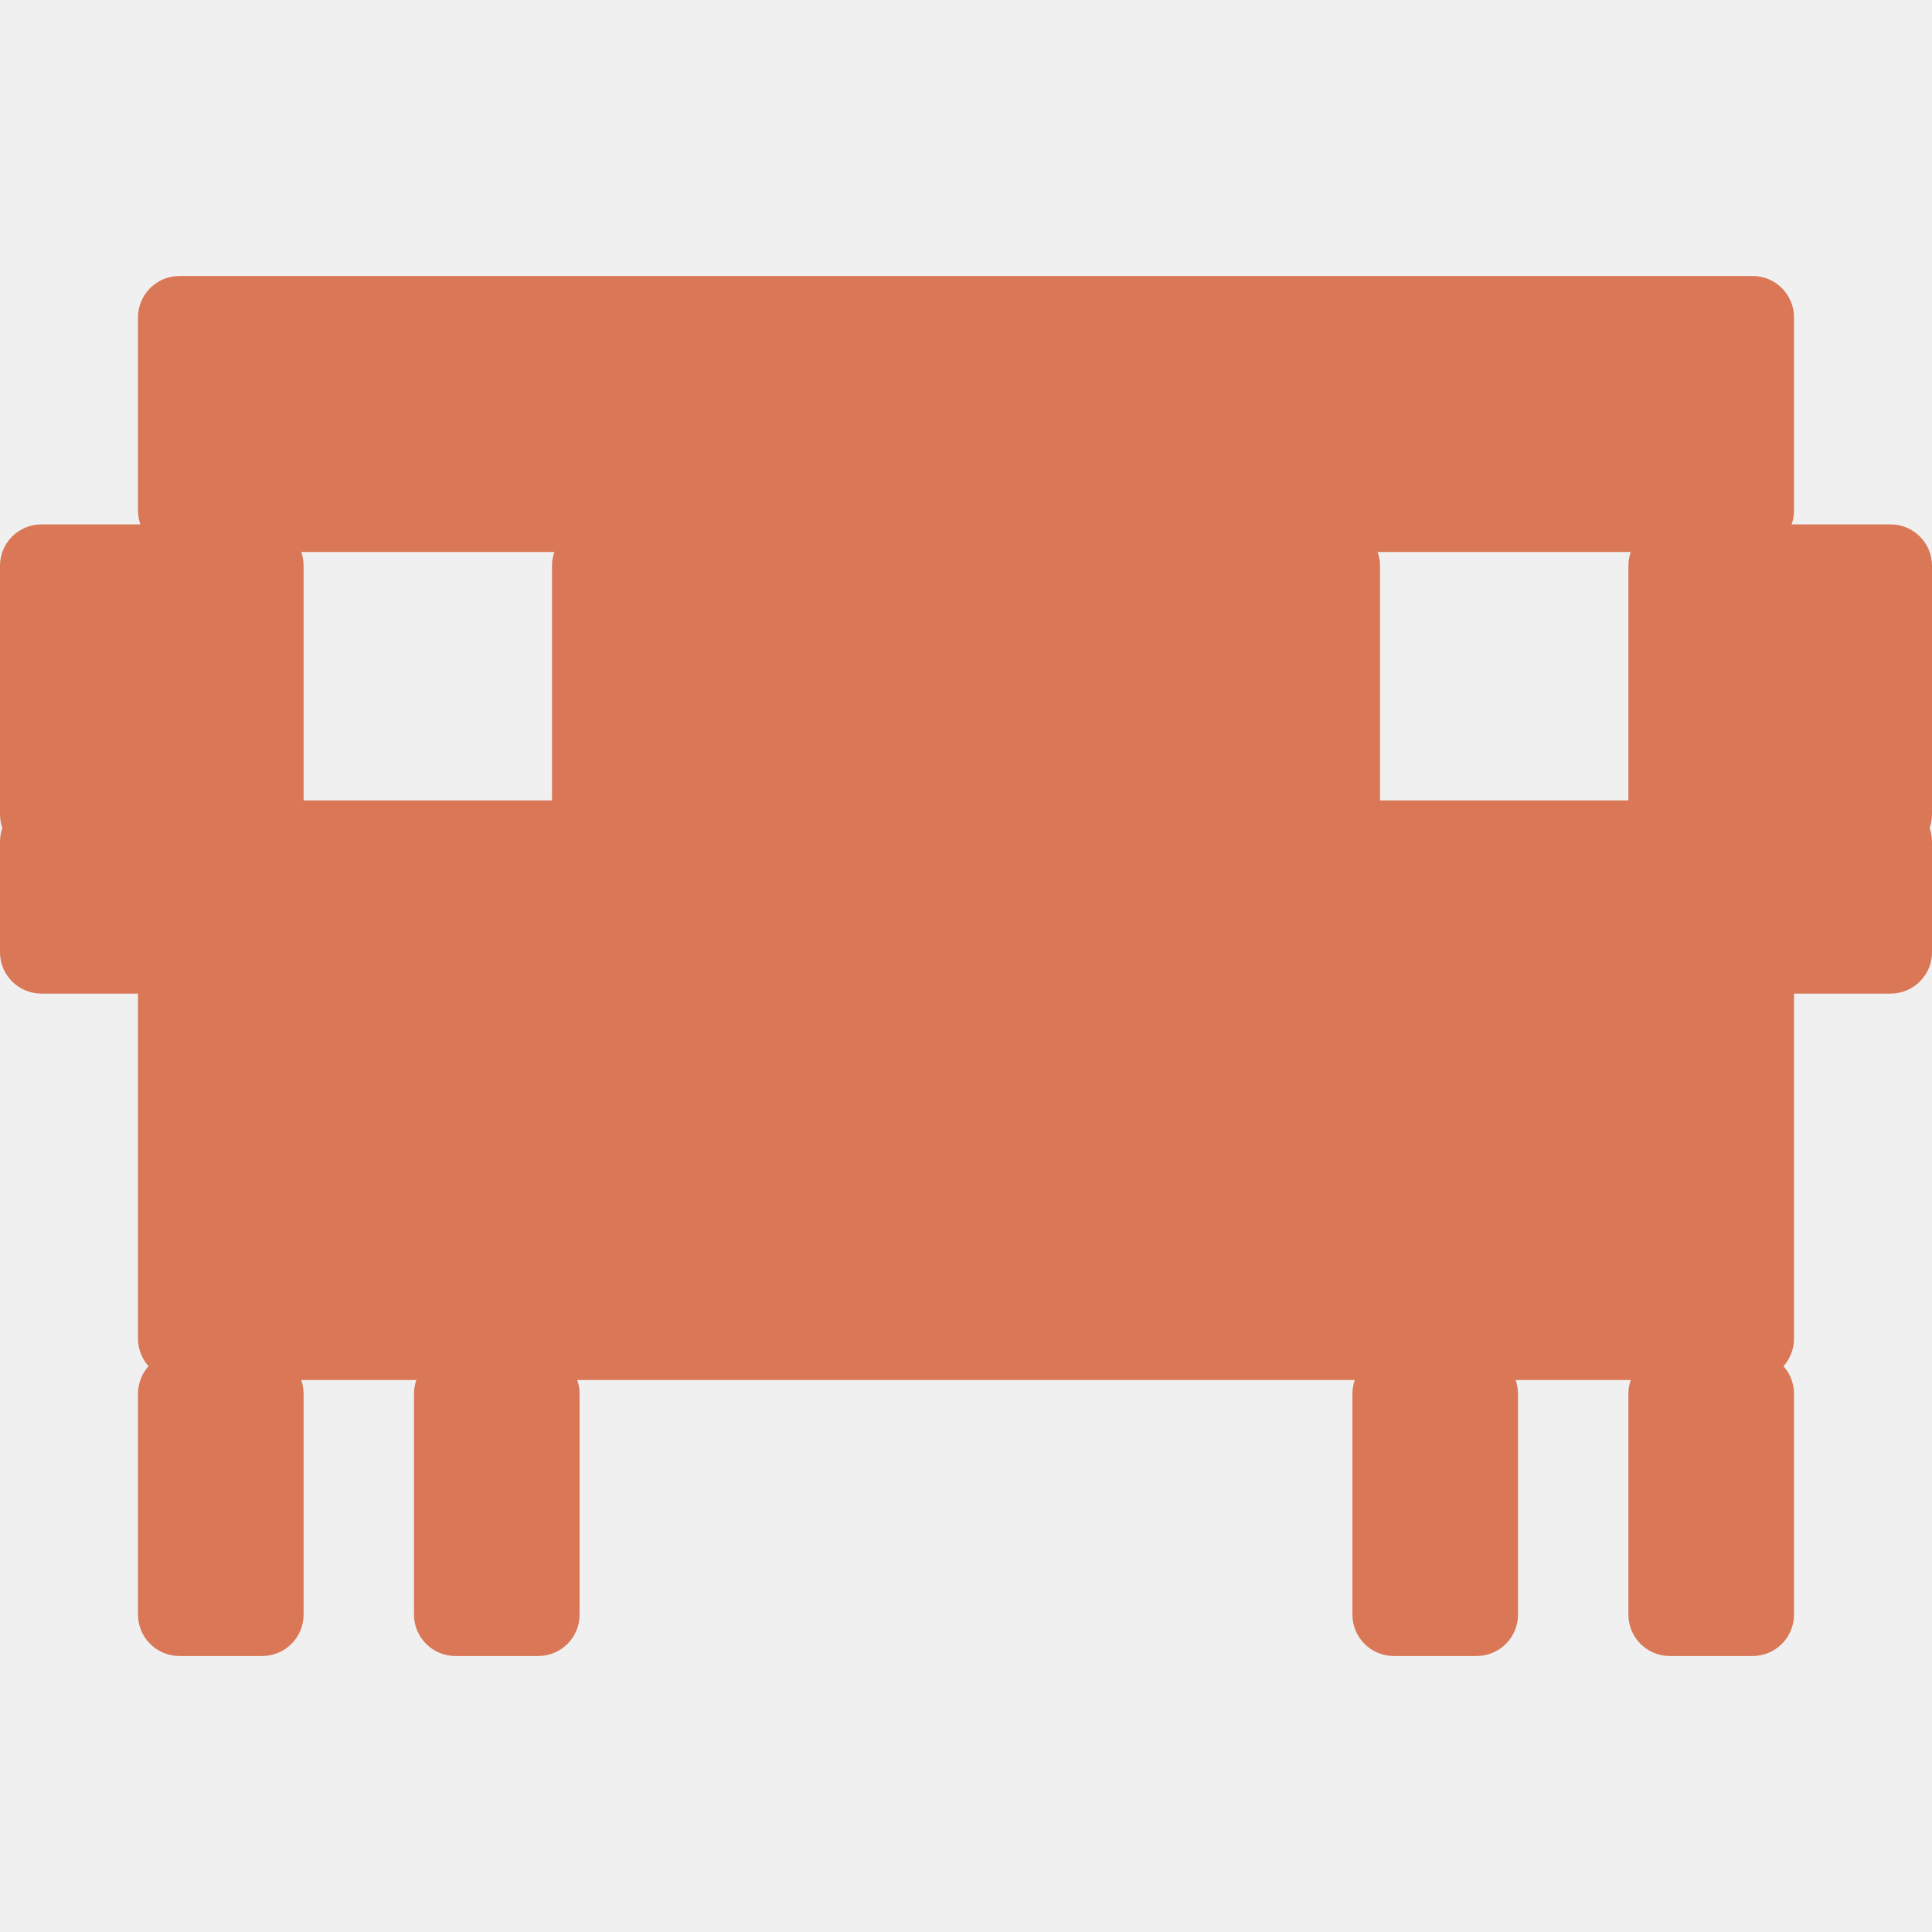
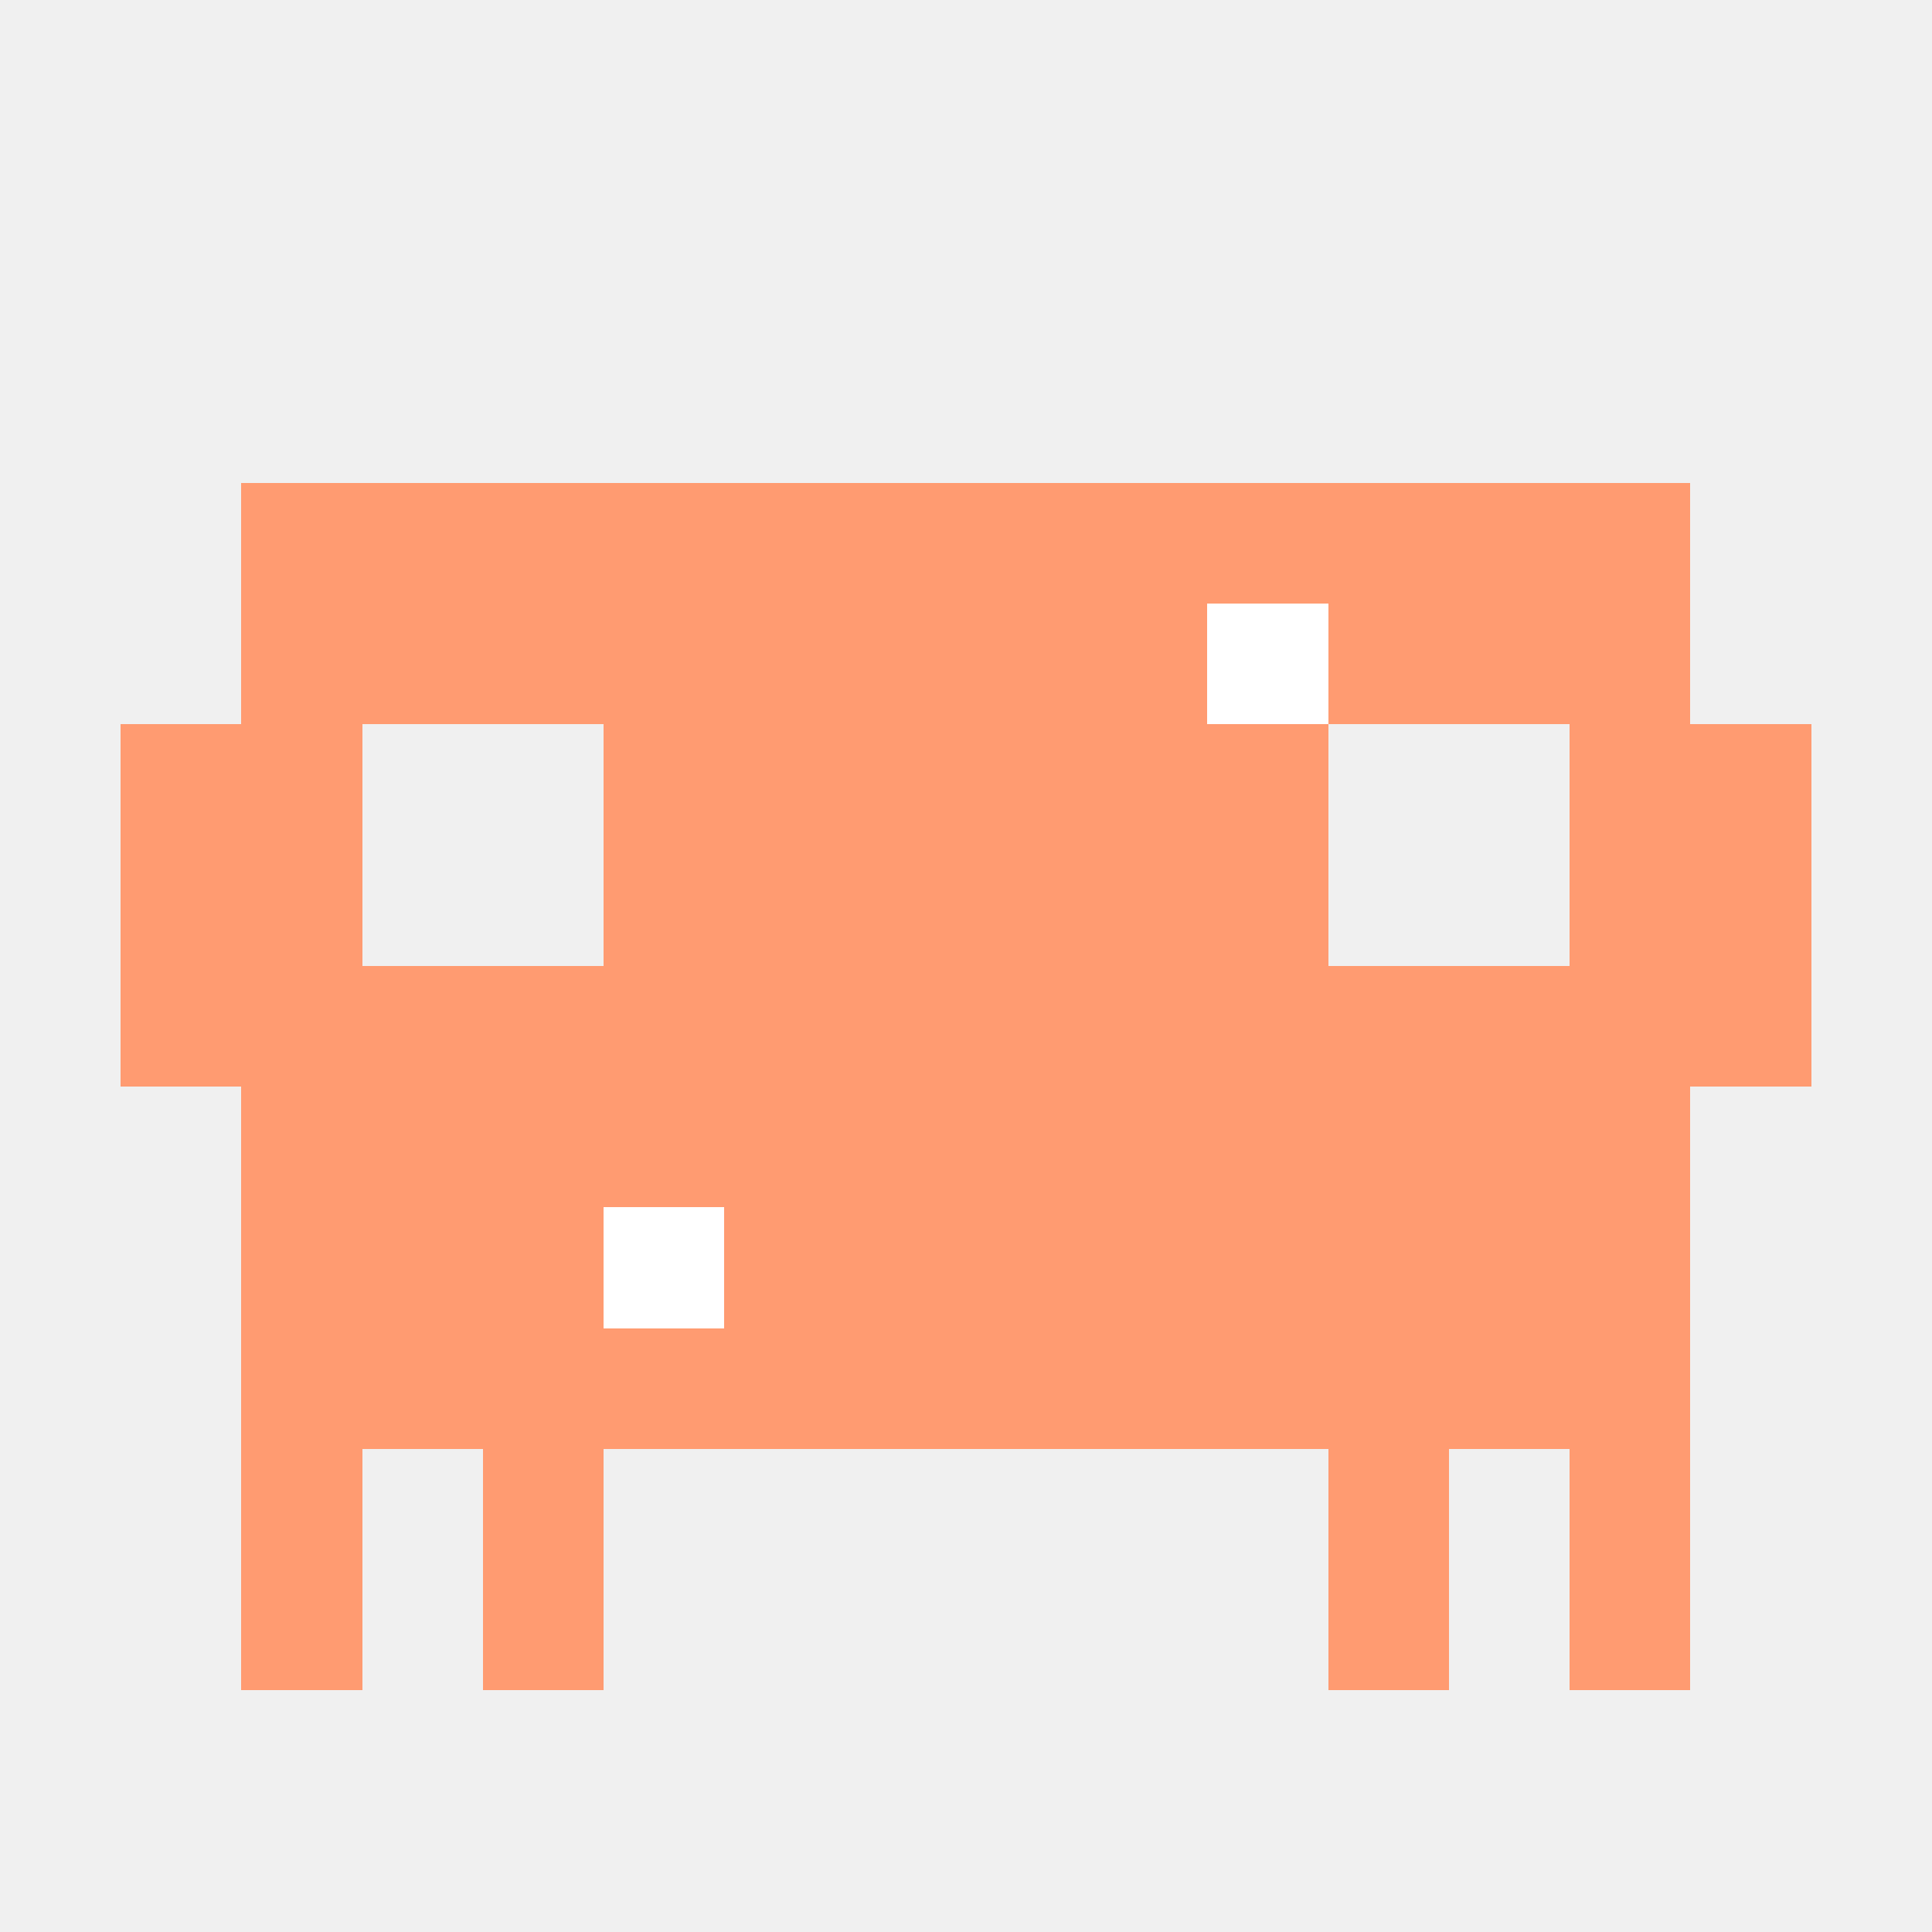
- <svg xmlns="http://www.w3.org/2000/svg" viewBox="0 0 140 100" width="128" height="128">
-   <g fill="#D97757">
-     <rect x="10" y="0" width="120" height="20" rx="3" />
-     <rect x="0" y="18" width="22" height="24" rx="3" />
-     <rect x="40" y="18" width="60" height="24" rx="3" />
-     <rect x="118" y="18" width="22" height="24" rx="3" />
-     <rect x="0" y="38" width="140" height="14" rx="3" />
-     <rect x="10" y="48" width="120" height="32" rx="3" />
-     <rect x="10" y="78" width="12" height="22" rx="3" />
-     <rect x="30" y="78" width="12" height="22" rx="3" />
-     <rect x="98" y="78" width="12" height="22" rx="3" />
-     <rect x="118" y="78" width="12" height="22" rx="3" />
+ <svg xmlns="http://www.w3.org/2000/svg" viewBox="0 0 16 16" width="128" height="128" shape-rendering="crispEdges">
+   <g>
+     <rect x="2" y="4" width="1" height="1" fill="#ff9b71" />
+     <rect x="3" y="4" width="1" height="1" fill="#ff9b71" />
+     <rect x="4" y="4" width="1" height="1" fill="#ff9b71" />
+     <rect x="5" y="4" width="1" height="1" fill="#ff9b71" />
+     <rect x="6" y="4" width="1" height="1" fill="#ff9b71" />
+     <rect x="7" y="4" width="1" height="1" fill="#ff9b71" />
+     <rect x="8" y="4" width="1" height="1" fill="#ff9b71" />
+     <rect x="9" y="4" width="1" height="1" fill="#ff9b71" />
+     <rect x="10" y="4" width="1" height="1" fill="#ff9b71" />
+     <rect x="11" y="4" width="1" height="1" fill="#ff9b71" />
+     <rect x="12" y="4" width="1" height="1" fill="#ff9b71" />
+     <rect x="13" y="4" width="1" height="1" fill="#ff9b71" />
+     <rect x="2" y="5" width="1" height="1" fill="#ff9b71" />
+     <rect x="3" y="5" width="1" height="1" fill="#ff9b71" />
+     <rect x="4" y="5" width="1" height="1" fill="#ff9b71" />
+     <rect x="5" y="5" width="1" height="1" fill="#ff9b71" />
+     <rect x="6" y="5" width="1" height="1" fill="#ff9b71" />
+     <rect x="7" y="5" width="1" height="1" fill="#ff9b71" />
+     <rect x="8" y="5" width="1" height="1" fill="#ff9b71" />
+     <rect x="9" y="5" width="1" height="1" fill="#ff9b71" />
+     <rect x="10" y="5" width="1" height="1" fill="#ff9b71" />
+     <rect x="11" y="5" width="1" height="1" fill="#ff9b71" />
+     <rect x="12" y="5" width="1" height="1" fill="#ff9b71" />
+     <rect x="13" y="5" width="1" height="1" fill="#ff9b71" />
+     <rect x="1" y="6" width="1" height="1" fill="#ff9b71" />
+     <rect x="2" y="6" width="1" height="1" fill="#ff9b71" />
+     <rect x="5" y="6" width="1" height="1" fill="#ff9b71" />
+     <rect x="6" y="6" width="1" height="1" fill="#ff9b71" />
+     <rect x="7" y="6" width="1" height="1" fill="#ff9b71" />
+     <rect x="8" y="6" width="1" height="1" fill="#ff9b71" />
+     <rect x="9" y="6" width="1" height="1" fill="#ff9b71" />
+     <rect x="10" y="6" width="1" height="1" fill="#ff9b71" />
+     <rect x="13" y="6" width="1" height="1" fill="#ff9b71" />
+     <rect x="14" y="6" width="1" height="1" fill="#ff9b71" />
+     <rect x="1" y="7" width="1" height="1" fill="#ff9b71" />
+     <rect x="2" y="7" width="1" height="1" fill="#ff9b71" />
+     <rect x="5" y="7" width="1" height="1" fill="#ff9b71" />
+     <rect x="6" y="7" width="1" height="1" fill="#ff9b71" />
+     <rect x="7" y="7" width="1" height="1" fill="#ff9b71" />
+     <rect x="8" y="7" width="1" height="1" fill="#ff9b71" />
+     <rect x="9" y="7" width="1" height="1" fill="#ff9b71" />
+     <rect x="10" y="7" width="1" height="1" fill="#ff9b71" />
+     <rect x="13" y="7" width="1" height="1" fill="#ff9b71" />
+     <rect x="14" y="7" width="1" height="1" fill="#ff9b71" />
+     <rect x="1" y="8" width="1" height="1" fill="#ff9b71" />
+     <rect x="2" y="8" width="1" height="1" fill="#ff9b71" />
+     <rect x="3" y="8" width="1" height="1" fill="#ff9b71" />
+     <rect x="4" y="8" width="1" height="1" fill="#ff9b71" />
+     <rect x="5" y="8" width="1" height="1" fill="#ff9b71" />
+     <rect x="6" y="8" width="1" height="1" fill="#ff9b71" />
+     <rect x="7" y="8" width="1" height="1" fill="#ff9b71" />
+     <rect x="8" y="8" width="1" height="1" fill="#ff9b71" />
+     <rect x="9" y="8" width="1" height="1" fill="#ff9b71" />
+     <rect x="10" y="8" width="1" height="1" fill="#ff9b71" />
+     <rect x="11" y="8" width="1" height="1" fill="#ff9b71" />
+     <rect x="12" y="8" width="1" height="1" fill="#ff9b71" />
+     <rect x="13" y="8" width="1" height="1" fill="#ff9b71" />
+     <rect x="14" y="8" width="1" height="1" fill="#ff9b71" />
+     <rect x="2" y="9" width="1" height="1" fill="#ff9b71" />
+     <rect x="3" y="9" width="1" height="1" fill="#ff9b71" />
+     <rect x="4" y="9" width="1" height="1" fill="#ff9b71" />
+     <rect x="5" y="9" width="1" height="1" fill="#ff9b71" />
+     <rect x="6" y="9" width="1" height="1" fill="#ff9b71" />
+     <rect x="7" y="9" width="1" height="1" fill="#ff9b71" />
+     <rect x="8" y="9" width="1" height="1" fill="#ff9b71" />
+     <rect x="9" y="9" width="1" height="1" fill="#ff9b71" />
+     <rect x="10" y="9" width="1" height="1" fill="#ff9b71" />
+     <rect x="11" y="9" width="1" height="1" fill="#ff9b71" />
+     <rect x="12" y="9" width="1" height="1" fill="#ff9b71" />
+     <rect x="13" y="9" width="1" height="1" fill="#ff9b71" />
+     <rect x="2" y="10" width="1" height="1" fill="#ff9b71" />
+     <rect x="3" y="10" width="1" height="1" fill="#ff9b71" />
+     <rect x="4" y="10" width="1" height="1" fill="#ff9b71" />
+     <rect x="5" y="10" width="1" height="1" fill="#ff9b71" />
+     <rect x="6" y="10" width="1" height="1" fill="#ff9b71" />
+     <rect x="7" y="10" width="1" height="1" fill="#ff9b71" />
+     <rect x="8" y="10" width="1" height="1" fill="#ff9b71" />
+     <rect x="9" y="10" width="1" height="1" fill="#ff9b71" />
+     <rect x="10" y="10" width="1" height="1" fill="#ff9b71" />
+     <rect x="11" y="10" width="1" height="1" fill="#ff9b71" />
+     <rect x="12" y="10" width="1" height="1" fill="#ff9b71" />
+     <rect x="13" y="10" width="1" height="1" fill="#ff9b71" />
+     <rect x="2" y="11" width="1" height="1" fill="#ff9b71" />
+     <rect x="3" y="11" width="1" height="1" fill="#ff9b71" />
+     <rect x="4" y="11" width="1" height="1" fill="#ff9b71" />
+     <rect x="5" y="11" width="1" height="1" fill="#ff9b71" />
+     <rect x="6" y="11" width="1" height="1" fill="#ff9b71" />
+     <rect x="7" y="11" width="1" height="1" fill="#ff9b71" />
+     <rect x="8" y="11" width="1" height="1" fill="#ff9b71" />
+     <rect x="9" y="11" width="1" height="1" fill="#ff9b71" />
+     <rect x="10" y="11" width="1" height="1" fill="#ff9b71" />
+     <rect x="11" y="11" width="1" height="1" fill="#ff9b71" />
+     <rect x="12" y="11" width="1" height="1" fill="#ff9b71" />
+     <rect x="13" y="11" width="1" height="1" fill="#ff9b71" />
+     <rect x="2" y="12" width="1" height="1" fill="#ff9b71" />
+     <rect x="4" y="12" width="1" height="1" fill="#ff9b71" />
+     <rect x="11" y="12" width="1" height="1" fill="#ff9b71" />
+     <rect x="13" y="12" width="1" height="1" fill="#ff9b71" />
+     <rect x="2" y="13" width="1" height="1" fill="#ff9b71" />
+     <rect x="4" y="13" width="1" height="1" fill="#ff9b71" />
+     <rect x="11" y="13" width="1" height="1" fill="#ff9b71" />
+     <rect x="13" y="13" width="1" height="1" fill="#ff9b71" />
+     <animate attributeName="display" values="inline;none;none;none;none" keyTimes="0;0.25;0.5;0.75;1" dur="600ms" calcMode="discrete" repeatCount="indefinite" />
+   </g>
+   <g>
+     <rect x="2" y="4" width="1" height="1" fill="#ff9b71" />
+     <rect x="3" y="4" width="1" height="1" fill="#ff9b71" />
+     <rect x="4" y="4" width="1" height="1" fill="#ff9b71" />
+     <rect x="5" y="4" width="1" height="1" fill="#ff9b71" />
+     <rect x="6" y="4" width="1" height="1" fill="#ff9b71" />
+     <rect x="7" y="4" width="1" height="1" fill="#ff9b71" />
+     <rect x="8" y="4" width="1" height="1" fill="#ff9b71" />
+     <rect x="9" y="4" width="1" height="1" fill="#ffffff" />
+     <rect x="10" y="4" width="1" height="1" fill="#ff9b71" />
+     <rect x="11" y="4" width="1" height="1" fill="#ff9b71" />
+     <rect x="12" y="4" width="1" height="1" fill="#ff9b71" />
+     <rect x="13" y="4" width="1" height="1" fill="#ff9b71" />
+     <rect x="2" y="5" width="1" height="1" fill="#ff9b71" />
+     <rect x="3" y="5" width="1" height="1" fill="#ff9b71" />
+     <rect x="4" y="5" width="1" height="1" fill="#ff9b71" />
+     <rect x="5" y="5" width="1" height="1" fill="#ff9b71" />
+     <rect x="6" y="5" width="1" height="1" fill="#ffffff" />
+     <rect x="7" y="5" width="1" height="1" fill="#ff9b71" />
+     <rect x="8" y="5" width="1" height="1" fill="#ff9b71" />
+     <rect x="9" y="5" width="1" height="1" fill="#ff9b71" />
+     <rect x="10" y="5" width="1" height="1" fill="#ff9b71" />
+     <rect x="11" y="5" width="1" height="1" fill="#ff9b71" />
+     <rect x="12" y="5" width="1" height="1" fill="#ff9b71" />
+     <rect x="13" y="5" width="1" height="1" fill="#ff9b71" />
+     <rect x="1" y="6" width="1" height="1" fill="#ff9b71" />
+     <rect x="2" y="6" width="1" height="1" fill="#ff9b71" />
+     <rect x="5" y="6" width="1" height="1" fill="#ff9b71" />
+     <rect x="6" y="6" width="1" height="1" fill="#ff9b71" />
+     <rect x="7" y="6" width="1" height="1" fill="#ff9b71" />
+     <rect x="8" y="6" width="1" height="1" fill="#ff9b71" />
+     <rect x="9" y="6" width="1" height="1" fill="#ff9b71" />
+     <rect x="10" y="6" width="1" height="1" fill="#ff9b71" />
+     <rect x="13" y="6" width="1" height="1" fill="#ff9b71" />
+     <rect x="14" y="6" width="1" height="1" fill="#ff9b71" />
+     <rect x="1" y="7" width="1" height="1" fill="#ff9b71" />
+     <rect x="2" y="7" width="1" height="1" fill="#ff9b71" />
+     <rect x="5" y="7" width="1" height="1" fill="#ff9b71" />
+     <rect x="6" y="7" width="1" height="1" fill="#ff9b71" />
+     <rect x="7" y="7" width="1" height="1" fill="#ff9b71" />
+     <rect x="8" y="7" width="1" height="1" fill="#ff9b71" />
+     <rect x="9" y="7" width="1" height="1" fill="#ff9b71" />
+     <rect x="10" y="7" width="1" height="1" fill="#ff9b71" />
+     <rect x="13" y="7" width="1" height="1" fill="#ff9b71" />
+     <rect x="14" y="7" width="1" height="1" fill="#ff9b71" />
+     <rect x="1" y="8" width="1" height="1" fill="#ff9b71" />
+     <rect x="2" y="8" width="1" height="1" fill="#ff9b71" />
+     <rect x="3" y="8" width="1" height="1" fill="#ff9b71" />
+     <rect x="4" y="8" width="1" height="1" fill="#ff9b71" />
+     <rect x="5" y="8" width="1" height="1" fill="#ff9b71" />
+     <rect x="6" y="8" width="1" height="1" fill="#ff9b71" />
+     <rect x="7" y="8" width="1" height="1" fill="#ff9b71" />
+     <rect x="8" y="8" width="1" height="1" fill="#ff9b71" />
+     <rect x="9" y="8" width="1" height="1" fill="#ff9b71" />
+     <rect x="10" y="8" width="1" height="1" fill="#ff9b71" />
+     <rect x="11" y="8" width="1" height="1" fill="#ff9b71" />
+     <rect x="12" y="8" width="1" height="1" fill="#ff9b71" />
+     <rect x="13" y="8" width="1" height="1" fill="#ff9b71" />
+     <rect x="14" y="8" width="1" height="1" fill="#ff9b71" />
+     <rect x="2" y="9" width="1" height="1" fill="#ff9b71" />
+     <rect x="3" y="9" width="1" height="1" fill="#ff9b71" />
+     <rect x="4" y="9" width="1" height="1" fill="#ff9b71" />
+     <rect x="5" y="9" width="1" height="1" fill="#ff9b71" />
+     <rect x="6" y="9" width="1" height="1" fill="#ff9b71" />
+     <rect x="7" y="9" width="1" height="1" fill="#ff9b71" />
+     <rect x="8" y="9" width="1" height="1" fill="#ff9b71" />
+     <rect x="9" y="9" width="1" height="1" fill="#ff9b71" />
+     <rect x="10" y="9" width="1" height="1" fill="#ff9b71" />
+     <rect x="11" y="9" width="1" height="1" fill="#ffffff" />
+     <rect x="12" y="9" width="1" height="1" fill="#ff9b71" />
+     <rect x="13" y="9" width="1" height="1" fill="#ff9b71" />
+     <rect x="2" y="10" width="1" height="1" fill="#ff9b71" />
+     <rect x="3" y="10" width="1" height="1" fill="#ff9b71" />
+     <rect x="4" y="10" width="1" height="1" fill="#ff9b71" />
+     <rect x="5" y="10" width="1" height="1" fill="#ff9b71" />
+     <rect x="6" y="10" width="1" height="1" fill="#ff9b71" />
+     <rect x="7" y="10" width="1" height="1" fill="#ff9b71" />
+     <rect x="8" y="10" width="1" height="1" fill="#ff9b71" />
+     <rect x="9" y="10" width="1" height="1" fill="#ff9b71" />
+     <rect x="10" y="10" width="1" height="1" fill="#ff9b71" />
+     <rect x="11" y="10" width="1" height="1" fill="#ff9b71" />
+     <rect x="12" y="10" width="1" height="1" fill="#ff9b71" />
+     <rect x="13" y="10" width="1" height="1" fill="#ff9b71" />
+     <rect x="2" y="11" width="1" height="1" fill="#ff9b71" />
+     <rect x="3" y="11" width="1" height="1" fill="#ff9b71" />
+     <rect x="4" y="11" width="1" height="1" fill="#ff9b71" />
+     <rect x="5" y="11" width="1" height="1" fill="#ff9b71" />
+     <rect x="6" y="11" width="1" height="1" fill="#ff9b71" />
+     <rect x="7" y="11" width="1" height="1" fill="#ff9b71" />
+     <rect x="8" y="11" width="1" height="1" fill="#ff9b71" />
+     <rect x="9" y="11" width="1" height="1" fill="#ff9b71" />
+     <rect x="10" y="11" width="1" height="1" fill="#ff9b71" />
+     <rect x="11" y="11" width="1" height="1" fill="#ff9b71" />
+     <rect x="12" y="11" width="1" height="1" fill="#ff9b71" />
+     <rect x="13" y="11" width="1" height="1" fill="#ff9b71" />
+     <rect x="2" y="12" width="1" height="1" fill="#ff9b71" />
+     <rect x="4" y="12" width="1" height="1" fill="#ffffff" />
+     <rect x="11" y="12" width="1" height="1" fill="#ff9b71" />
+     <rect x="13" y="12" width="1" height="1" fill="#ff9b71" />
+     <rect x="2" y="13" width="1" height="1" fill="#ff9b71" />
+     <rect x="4" y="13" width="1" height="1" fill="#ff9b71" />
+     <rect x="11" y="13" width="1" height="1" fill="#ff9b71" />
+     <rect x="13" y="13" width="1" height="1" fill="#ff9b71" />
+     <animate attributeName="display" values="none;inline;none;none;none" keyTimes="0;0.25;0.5;0.75;1" dur="600ms" calcMode="discrete" repeatCount="indefinite" />
+   </g>
+   <g>
+     <rect x="2" y="4" width="1" height="1" fill="#ff9b71" />
+     <rect x="3" y="4" width="1" height="1" fill="#ff9b71" />
+     <rect x="4" y="4" width="1" height="1" fill="#ff9b71" />
+     <rect x="5" y="4" width="1" height="1" fill="#ff9b71" />
+     <rect x="6" y="4" width="1" height="1" fill="#ff9b71" />
+     <rect x="7" y="4" width="1" height="1" fill="#ff9b71" />
+     <rect x="8" y="4" width="1" height="1" fill="#ff9b71" />
+     <rect x="9" y="4" width="1" height="1" fill="#ff9b71" />
+     <rect x="10" y="4" width="1" height="1" fill="#ff9b71" />
+     <rect x="11" y="4" width="1" height="1" fill="#ff9b71" />
+     <rect x="12" y="4" width="1" height="1" fill="#ff9b71" />
+     <rect x="13" y="4" width="1" height="1" fill="#ff9b71" />
+     <rect x="2" y="5" width="1" height="1" fill="#ff9b71" />
+     <rect x="3" y="5" width="1" height="1" fill="#ff9b71" />
+     <rect x="4" y="5" width="1" height="1" fill="#ff9b71" />
+     <rect x="5" y="5" width="1" height="1" fill="#ff9b71" />
+     <rect x="6" y="5" width="1" height="1" fill="#ff9b71" />
+     <rect x="7" y="5" width="1" height="1" fill="#ff9b71" />
+     <rect x="8" y="5" width="1" height="1" fill="#ff9b71" />
+     <rect x="9" y="5" width="1" height="1" fill="#ff9b71" />
+     <rect x="10" y="5" width="1" height="1" fill="#ff9b71" />
+     <rect x="11" y="5" width="1" height="1" fill="#ff9b71" />
+     <rect x="12" y="5" width="1" height="1" fill="#ff9b71" />
+     <rect x="13" y="5" width="1" height="1" fill="#ff9b71" />
+     <rect x="1" y="6" width="1" height="1" fill="#ff9b71" />
+     <rect x="2" y="6" width="1" height="1" fill="#ff9b71" />
+     <rect x="5" y="6" width="1" height="1" fill="#ff9b71" />
+     <rect x="6" y="6" width="1" height="1" fill="#ff9b71" />
+     <rect x="7" y="6" width="1" height="1" fill="#ff9b71" />
+     <rect x="8" y="6" width="1" height="1" fill="#ff9b71" />
+     <rect x="9" y="6" width="1" height="1" fill="#ff9b71" />
+     <rect x="10" y="6" width="1" height="1" fill="#ff9b71" />
+     <rect x="13" y="6" width="1" height="1" fill="#ff9b71" />
+     <rect x="14" y="6" width="1" height="1" fill="#ffffff" />
+     <rect x="1" y="7" width="1" height="1" fill="#ff9b71" />
+     <rect x="2" y="7" width="1" height="1" fill="#ff9b71" />
+     <rect x="5" y="7" width="1" height="1" fill="#ff9b71" />
+     <rect x="6" y="7" width="1" height="1" fill="#ff9b71" />
+     <rect x="7" y="7" width="1" height="1" fill="#ff9b71" />
+     <rect x="8" y="7" width="1" height="1" fill="#ff9b71" />
+     <rect x="9" y="7" width="1" height="1" fill="#ff9b71" />
+     <rect x="10" y="7" width="1" height="1" fill="#ff9b71" />
+     <rect x="13" y="7" width="1" height="1" fill="#ff9b71" />
+     <rect x="14" y="7" width="1" height="1" fill="#ff9b71" />
+     <rect x="1" y="8" width="1" height="1" fill="#ff9b71" />
+     <rect x="2" y="8" width="1" height="1" fill="#ff9b71" />
+     <rect x="3" y="8" width="1" height="1" fill="#ff9b71" />
+     <rect x="4" y="8" width="1" height="1" fill="#ffffff" />
+     <rect x="5" y="8" width="1" height="1" fill="#ff9b71" />
+     <rect x="6" y="8" width="1" height="1" fill="#ff9b71" />
+     <rect x="7" y="8" width="1" height="1" fill="#ff9b71" />
+     <rect x="8" y="8" width="1" height="1" fill="#ff9b71" />
+     <rect x="9" y="8" width="1" height="1" fill="#ff9b71" />
+     <rect x="10" y="8" width="1" height="1" fill="#ff9b71" />
+     <rect x="11" y="8" width="1" height="1" fill="#ff9b71" />
+     <rect x="12" y="8" width="1" height="1" fill="#ff9b71" />
+     <rect x="13" y="8" width="1" height="1" fill="#ff9b71" />
+     <rect x="14" y="8" width="1" height="1" fill="#ff9b71" />
+     <rect x="2" y="9" width="1" height="1" fill="#ff9b71" />
+     <rect x="3" y="9" width="1" height="1" fill="#ff9b71" />
+     <rect x="4" y="9" width="1" height="1" fill="#ff9b71" />
+     <rect x="5" y="9" width="1" height="1" fill="#ff9b71" />
+     <rect x="6" y="9" width="1" height="1" fill="#ff9b71" />
+     <rect x="7" y="9" width="1" height="1" fill="#ff9b71" />
+     <rect x="8" y="9" width="1" height="1" fill="#ff9b71" />
+     <rect x="9" y="9" width="1" height="1" fill="#ffffff" />
+     <rect x="10" y="9" width="1" height="1" fill="#ff9b71" />
+     <rect x="11" y="9" width="1" height="1" fill="#ff9b71" />
+     <rect x="12" y="9" width="1" height="1" fill="#ff9b71" />
+     <rect x="13" y="9" width="1" height="1" fill="#ff9b71" />
+     <rect x="2" y="10" width="1" height="1" fill="#ff9b71" />
+     <rect x="3" y="10" width="1" height="1" fill="#ff9b71" />
+     <rect x="4" y="10" width="1" height="1" fill="#ff9b71" />
+     <rect x="5" y="10" width="1" height="1" fill="#ff9b71" />
+     <rect x="6" y="10" width="1" height="1" fill="#ff9b71" />
+     <rect x="7" y="10" width="1" height="1" fill="#ff9b71" />
+     <rect x="8" y="10" width="1" height="1" fill="#ff9b71" />
+     <rect x="9" y="10" width="1" height="1" fill="#ff9b71" />
+     <rect x="10" y="10" width="1" height="1" fill="#ff9b71" />
+     <rect x="11" y="10" width="1" height="1" fill="#ff9b71" />
+     <rect x="12" y="10" width="1" height="1" fill="#ff9b71" />
+     <rect x="13" y="10" width="1" height="1" fill="#ff9b71" />
+     <rect x="2" y="11" width="1" height="1" fill="#ff9b71" />
+     <rect x="3" y="11" width="1" height="1" fill="#ff9b71" />
+     <rect x="4" y="11" width="1" height="1" fill="#ff9b71" />
+     <rect x="5" y="11" width="1" height="1" fill="#ffffff" />
+     <rect x="6" y="11" width="1" height="1" fill="#ff9b71" />
+     <rect x="7" y="11" width="1" height="1" fill="#ff9b71" />
+     <rect x="8" y="11" width="1" height="1" fill="#ff9b71" />
+     <rect x="9" y="11" width="1" height="1" fill="#ff9b71" />
+     <rect x="10" y="11" width="1" height="1" fill="#ff9b71" />
+     <rect x="11" y="11" width="1" height="1" fill="#ff9b71" />
+     <rect x="12" y="11" width="1" height="1" fill="#ff9b71" />
+     <rect x="13" y="11" width="1" height="1" fill="#ff9b71" />
+     <rect x="2" y="12" width="1" height="1" fill="#ff9b71" />
+     <rect x="4" y="12" width="1" height="1" fill="#ff9b71" />
+     <rect x="11" y="12" width="1" height="1" fill="#ff9b71" />
+     <rect x="13" y="12" width="1" height="1" fill="#ff9b71" />
+     <rect x="2" y="13" width="1" height="1" fill="#ff9b71" />
+     <rect x="4" y="13" width="1" height="1" fill="#ff9b71" />
+     <rect x="11" y="13" width="1" height="1" fill="#ff9b71" />
+     <rect x="13" y="13" width="1" height="1" fill="#ff9b71" />
+     <animate attributeName="display" values="none;none;inline;none;none" keyTimes="0;0.25;0.5;0.75;1" dur="600ms" calcMode="discrete" repeatCount="indefinite" />
+   </g>
+   <g>
+     <rect x="2" y="4" width="1" height="1" fill="#ff9b71" />
+     <rect x="3" y="4" width="1" height="1" fill="#ff9b71" />
+     <rect x="4" y="4" width="1" height="1" fill="#ff9b71" />
+     <rect x="5" y="4" width="1" height="1" fill="#ff9b71" />
+     <rect x="6" y="4" width="1" height="1" fill="#ff9b71" />
+     <rect x="7" y="4" width="1" height="1" fill="#ff9b71" />
+     <rect x="8" y="4" width="1" height="1" fill="#ff9b71" />
+     <rect x="9" y="4" width="1" height="1" fill="#ff9b71" />
+     <rect x="10" y="4" width="1" height="1" fill="#ff9b71" />
+     <rect x="11" y="4" width="1" height="1" fill="#ff9b71" />
+     <rect x="12" y="4" width="1" height="1" fill="#ff9b71" />
+     <rect x="13" y="4" width="1" height="1" fill="#ff9b71" />
+     <rect x="2" y="5" width="1" height="1" fill="#ff9b71" />
+     <rect x="3" y="5" width="1" height="1" fill="#ff9b71" />
+     <rect x="4" y="5" width="1" height="1" fill="#ff9b71" />
+     <rect x="5" y="5" width="1" height="1" fill="#ff9b71" />
+     <rect x="6" y="5" width="1" height="1" fill="#ff9b71" />
+     <rect x="7" y="5" width="1" height="1" fill="#ff9b71" />
+     <rect x="8" y="5" width="1" height="1" fill="#ff9b71" />
+     <rect x="9" y="5" width="1" height="1" fill="#ff9b71" />
+     <rect x="10" y="5" width="1" height="1" fill="#ffffff" />
+     <rect x="11" y="5" width="1" height="1" fill="#ff9b71" />
+     <rect x="12" y="5" width="1" height="1" fill="#ff9b71" />
+     <rect x="13" y="5" width="1" height="1" fill="#ff9b71" />
+     <rect x="1" y="6" width="1" height="1" fill="#ff9b71" />
+     <rect x="2" y="6" width="1" height="1" fill="#ff9b71" />
+     <rect x="5" y="6" width="1" height="1" fill="#ff9b71" />
+     <rect x="6" y="6" width="1" height="1" fill="#ff9b71" />
+     <rect x="7" y="6" width="1" height="1" fill="#ff9b71" />
+     <rect x="8" y="6" width="1" height="1" fill="#ff9b71" />
+     <rect x="9" y="6" width="1" height="1" fill="#ff9b71" />
+     <rect x="10" y="6" width="1" height="1" fill="#ff9b71" />
+     <rect x="13" y="6" width="1" height="1" fill="#ff9b71" />
+     <rect x="14" y="6" width="1" height="1" fill="#ff9b71" />
+     <rect x="1" y="7" width="1" height="1" fill="#ff9b71" />
+     <rect x="2" y="7" width="1" height="1" fill="#ff9b71" />
+     <rect x="5" y="7" width="1" height="1" fill="#ff9b71" />
+     <rect x="6" y="7" width="1" height="1" fill="#ff9b71" />
+     <rect x="7" y="7" width="1" height="1" fill="#ff9b71" />
+     <rect x="8" y="7" width="1" height="1" fill="#ff9b71" />
+     <rect x="9" y="7" width="1" height="1" fill="#ff9b71" />
+     <rect x="10" y="7" width="1" height="1" fill="#ff9b71" />
+     <rect x="13" y="7" width="1" height="1" fill="#ff9b71" />
+     <rect x="14" y="7" width="1" height="1" fill="#ff9b71" />
+     <rect x="1" y="8" width="1" height="1" fill="#ff9b71" />
+     <rect x="2" y="8" width="1" height="1" fill="#ff9b71" />
+     <rect x="3" y="8" width="1" height="1" fill="#ff9b71" />
+     <rect x="4" y="8" width="1" height="1" fill="#ff9b71" />
+     <rect x="5" y="8" width="1" height="1" fill="#ff9b71" />
+     <rect x="6" y="8" width="1" height="1" fill="#ff9b71" />
+     <rect x="7" y="8" width="1" height="1" fill="#ff9b71" />
+     <rect x="8" y="8" width="1" height="1" fill="#ff9b71" />
+     <rect x="9" y="8" width="1" height="1" fill="#ff9b71" />
+     <rect x="10" y="8" width="1" height="1" fill="#ff9b71" />
+     <rect x="11" y="8" width="1" height="1" fill="#ff9b71" />
+     <rect x="12" y="8" width="1" height="1" fill="#ff9b71" />
+     <rect x="13" y="8" width="1" height="1" fill="#ff9b71" />
+     <rect x="14" y="8" width="1" height="1" fill="#ff9b71" />
+     <rect x="2" y="9" width="1" height="1" fill="#ff9b71" />
+     <rect x="3" y="9" width="1" height="1" fill="#ff9b71" />
+     <rect x="4" y="9" width="1" height="1" fill="#ff9b71" />
+     <rect x="5" y="9" width="1" height="1" fill="#ff9b71" />
+     <rect x="6" y="9" width="1" height="1" fill="#ff9b71" />
+     <rect x="7" y="9" width="1" height="1" fill="#ff9b71" />
+     <rect x="8" y="9" width="1" height="1" fill="#ff9b71" />
+     <rect x="9" y="9" width="1" height="1" fill="#ff9b71" />
+     <rect x="10" y="9" width="1" height="1" fill="#ff9b71" />
+     <rect x="11" y="9" width="1" height="1" fill="#ff9b71" />
+     <rect x="12" y="9" width="1" height="1" fill="#ff9b71" />
+     <rect x="13" y="9" width="1" height="1" fill="#ff9b71" />
+     <rect x="2" y="10" width="1" height="1" fill="#ff9b71" />
+     <rect x="3" y="10" width="1" height="1" fill="#ff9b71" />
+     <rect x="4" y="10" width="1" height="1" fill="#ff9b71" />
+     <rect x="5" y="10" width="1" height="1" fill="#ffffff" />
+     <rect x="6" y="10" width="1" height="1" fill="#ff9b71" />
+     <rect x="7" y="10" width="1" height="1" fill="#ff9b71" />
+     <rect x="8" y="10" width="1" height="1" fill="#ff9b71" />
+     <rect x="9" y="10" width="1" height="1" fill="#ff9b71" />
+     <rect x="10" y="10" width="1" height="1" fill="#ff9b71" />
+     <rect x="11" y="10" width="1" height="1" fill="#ff9b71" />
+     <rect x="12" y="10" width="1" height="1" fill="#ff9b71" />
+     <rect x="13" y="10" width="1" height="1" fill="#ff9b71" />
+     <rect x="2" y="11" width="1" height="1" fill="#ff9b71" />
+     <rect x="3" y="11" width="1" height="1" fill="#ff9b71" />
+     <rect x="4" y="11" width="1" height="1" fill="#ff9b71" />
+     <rect x="5" y="11" width="1" height="1" fill="#ff9b71" />
+     <rect x="6" y="11" width="1" height="1" fill="#ff9b71" />
+     <rect x="7" y="11" width="1" height="1" fill="#ff9b71" />
+     <rect x="8" y="11" width="1" height="1" fill="#ff9b71" />
+     <rect x="9" y="11" width="1" height="1" fill="#ff9b71" />
+     <rect x="10" y="11" width="1" height="1" fill="#ff9b71" />
+     <rect x="11" y="11" width="1" height="1" fill="#ff9b71" />
+     <rect x="12" y="11" width="1" height="1" fill="#ff9b71" />
+     <rect x="13" y="11" width="1" height="1" fill="#ff9b71" />
+     <rect x="2" y="12" width="1" height="1" fill="#ff9b71" />
+     <rect x="4" y="12" width="1" height="1" fill="#ff9b71" />
+     <rect x="11" y="12" width="1" height="1" fill="#ff9b71" />
+     <rect x="13" y="12" width="1" height="1" fill="#ff9b71" />
+     <rect x="2" y="13" width="1" height="1" fill="#ff9b71" />
+     <rect x="4" y="13" width="1" height="1" fill="#ff9b71" />
+     <rect x="11" y="13" width="1" height="1" fill="#ff9b71" />
+     <rect x="13" y="13" width="1" height="1" fill="#ff9b71" />
+     <animate attributeName="display" values="none;none;none;inline;none" keyTimes="0;0.25;0.5;0.75;1" dur="600ms" calcMode="discrete" repeatCount="indefinite" />
  </g>
</svg>
